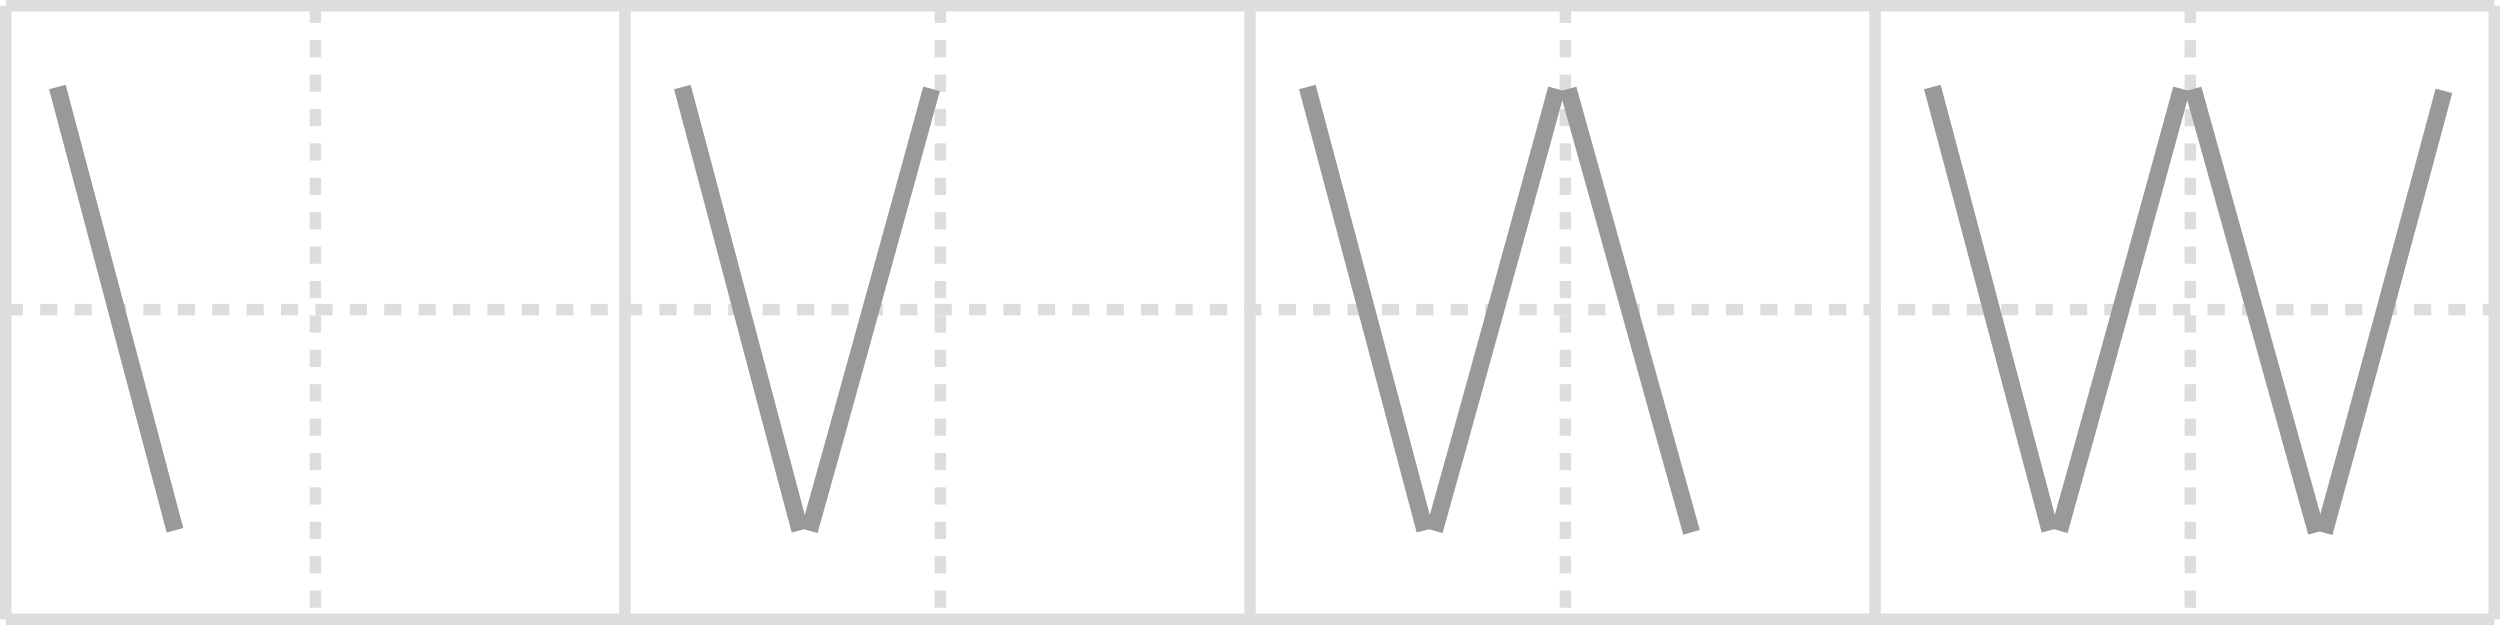
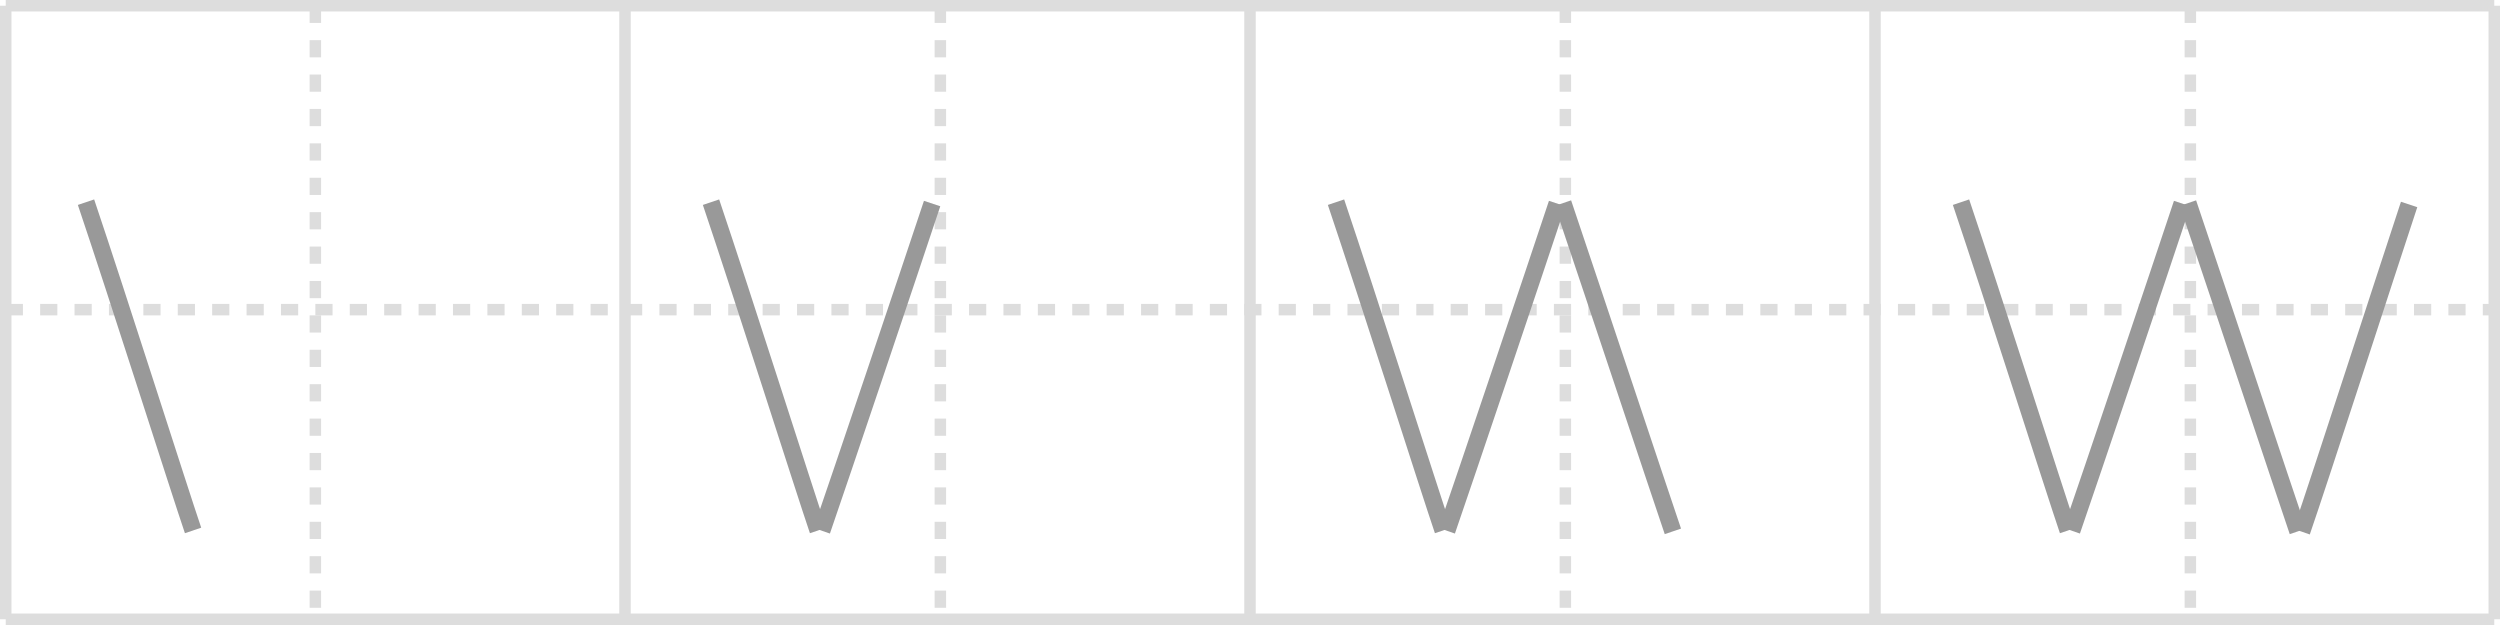
<svg xmlns="http://www.w3.org/2000/svg" width="436px" height="109px" viewBox="0 0 436 109" xml:space="preserve" version="1.1" baseProfile="full">
  <line x1="1" y1="1" x2="435" y2="1" style="stroke:#ddd;stroke-width:2" />
  <line x1="1" y1="1" x2="1" y2="108" style="stroke:#ddd;stroke-width:2" />
  <line x1="1" y1="108" x2="435" y2="108" style="stroke:#ddd;stroke-width:2" />
  <line x1="435" y1="1" x2="435" y2="108" style="stroke:#ddd;stroke-width:2" />
  <line x1="109" y1="1" x2="109" y2="108" style="stroke:#ddd;stroke-width:2" />
  <line x1="218" y1="1" x2="218" y2="108" style="stroke:#ddd;stroke-width:2" />
  <line x1="327" y1="1" x2="327" y2="108" style="stroke:#ddd;stroke-width:2" />
  <line x1="1" y1="54" x2="435" y2="54" style="stroke:#ddd;stroke-width:2;stroke-dasharray:3 3" />
  <line x1="55" y1="1" x2="55" y2="108" style="stroke:#ddd;stroke-width:2;stroke-dasharray:3 3" />
  <line x1="164" y1="1" x2="164" y2="108" style="stroke:#ddd;stroke-width:2;stroke-dasharray:3 3" />
  <line x1="273" y1="1" x2="273" y2="108" style="stroke:#ddd;stroke-width:2;stroke-dasharray:3 3" />
  <line x1="382" y1="1" x2="382" y2="108" style="stroke:#ddd;stroke-width:2;stroke-dasharray:3 3" />
-   <path d="M10.0,15.17c6,22.4,17.91,67.63,20.52,77.31" style="fill:none;stroke:#999;stroke-width:3" />
-   <path d="M119.0,15.17c6,22.4,17.91,67.63,20.52,77.31" style="fill:none;stroke:#999;stroke-width:3" />
-   <path d="M162.46,15.5c-4.18,15.34-17.88,64.94-21.32,77.06" style="fill:none;stroke:#999;stroke-width:3" />
-   <path d="M228.0,15.17c6,22.4,17.91,67.63,20.52,77.31" style="fill:none;stroke:#999;stroke-width:3" />
-   <path d="M271.46,15.5c-4.18,15.34-17.88,64.94-21.32,77.06" style="fill:none;stroke:#999;stroke-width:3" />
-   <path d="M273.47,15.52c6.29,22.4,18.79,67.63,21.53,77.31" style="fill:none;stroke:#999;stroke-width:3" />
-   <path d="M337.0,15.17c6,22.4,17.91,67.63,20.52,77.31" style="fill:none;stroke:#999;stroke-width:3" />
-   <path d="M380.46,15.5c-4.18,15.34-17.88,64.94-21.32,77.06" style="fill:none;stroke:#999;stroke-width:3" />
-   <path d="M382.47,15.52c6.29,22.4,18.79,67.63,21.53,77.31" style="fill:none;stroke:#999;stroke-width:3" />
-   <path d="M426.22,15.85c-4.09,15.34-17.51,64.94-20.89,77.06" style="fill:none;stroke:#999;stroke-width:3" />
+   <path d="M15.0,35.26c5.6,16.59,16.23,50.08,18.67,57.25" style="fill:none;stroke:#999;stroke-width:3" />
+   <path d="M124.0,35.26c5.6,16.59,16.23,50.08,18.67,57.25" style="fill:none;stroke:#999;stroke-width:3" />
+   <path d="M162.56,35.5c-3.77,11.36-16.13,48.08-19.24,57.06" style="fill:none;stroke:#999;stroke-width:3" />
+   <path d="M233.0,35.26c5.6,16.59,16.23,50.08,18.67,57.25" style="fill:none;stroke:#999;stroke-width:3" />
+   <path d="M271.56,35.5c-3.77,11.36-16.13,48.08-19.24,57.06" style="fill:none;stroke:#999;stroke-width:3" />
+   <path d="M272.58,35.42c5.6,16.59,16.73,50.08,19.17,57.25" style="fill:none;stroke:#999;stroke-width:3" />
+   <path d="M342.0,35.26c5.6,16.59,16.23,50.08,18.67,57.25" style="fill:none;stroke:#999;stroke-width:3" />
+   <path d="M380.56,35.5c-3.77,11.36-16.13,48.08-19.24,57.06" style="fill:none;stroke:#999;stroke-width:3" />
+   <path d="M381.58,35.42c5.6,16.59,16.73,50.08,19.17,57.25" style="fill:none;stroke:#999;stroke-width:3" />
+   <path d="M420.15,35.66c-3.77,11.36-15.63,48.08-18.74,57.06" style="fill:none;stroke:#999;stroke-width:3" />
</svg>
